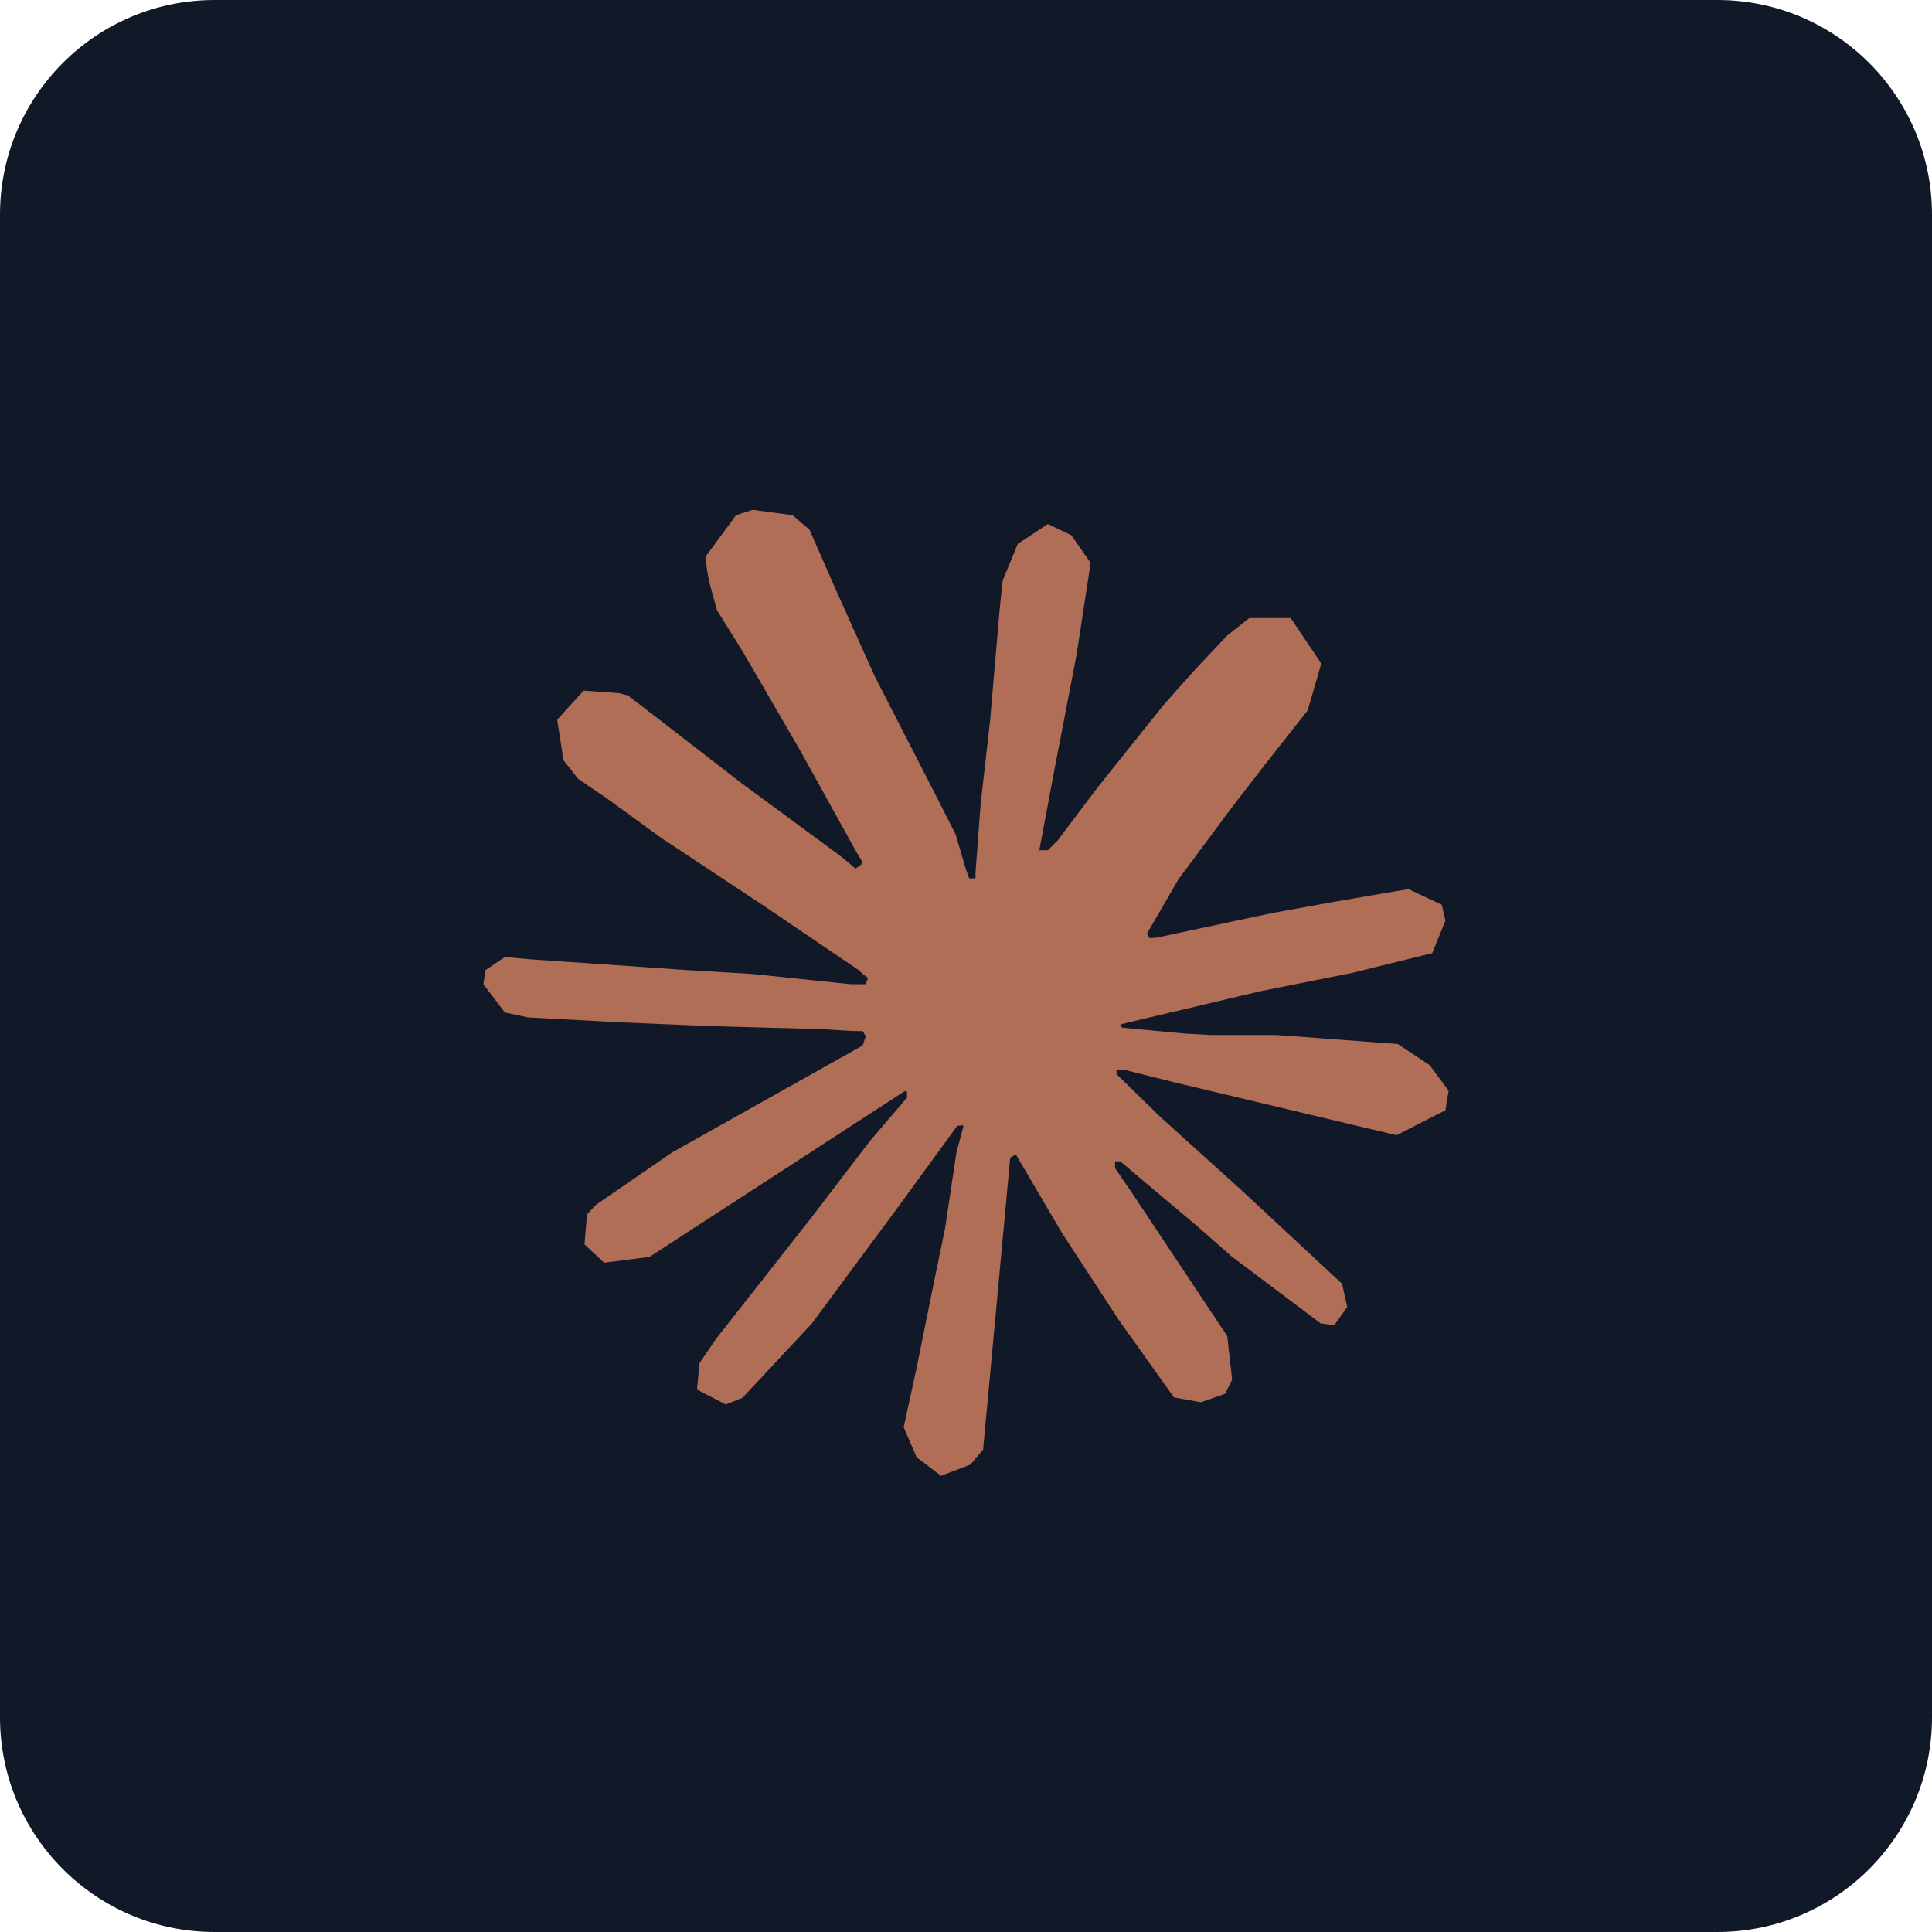
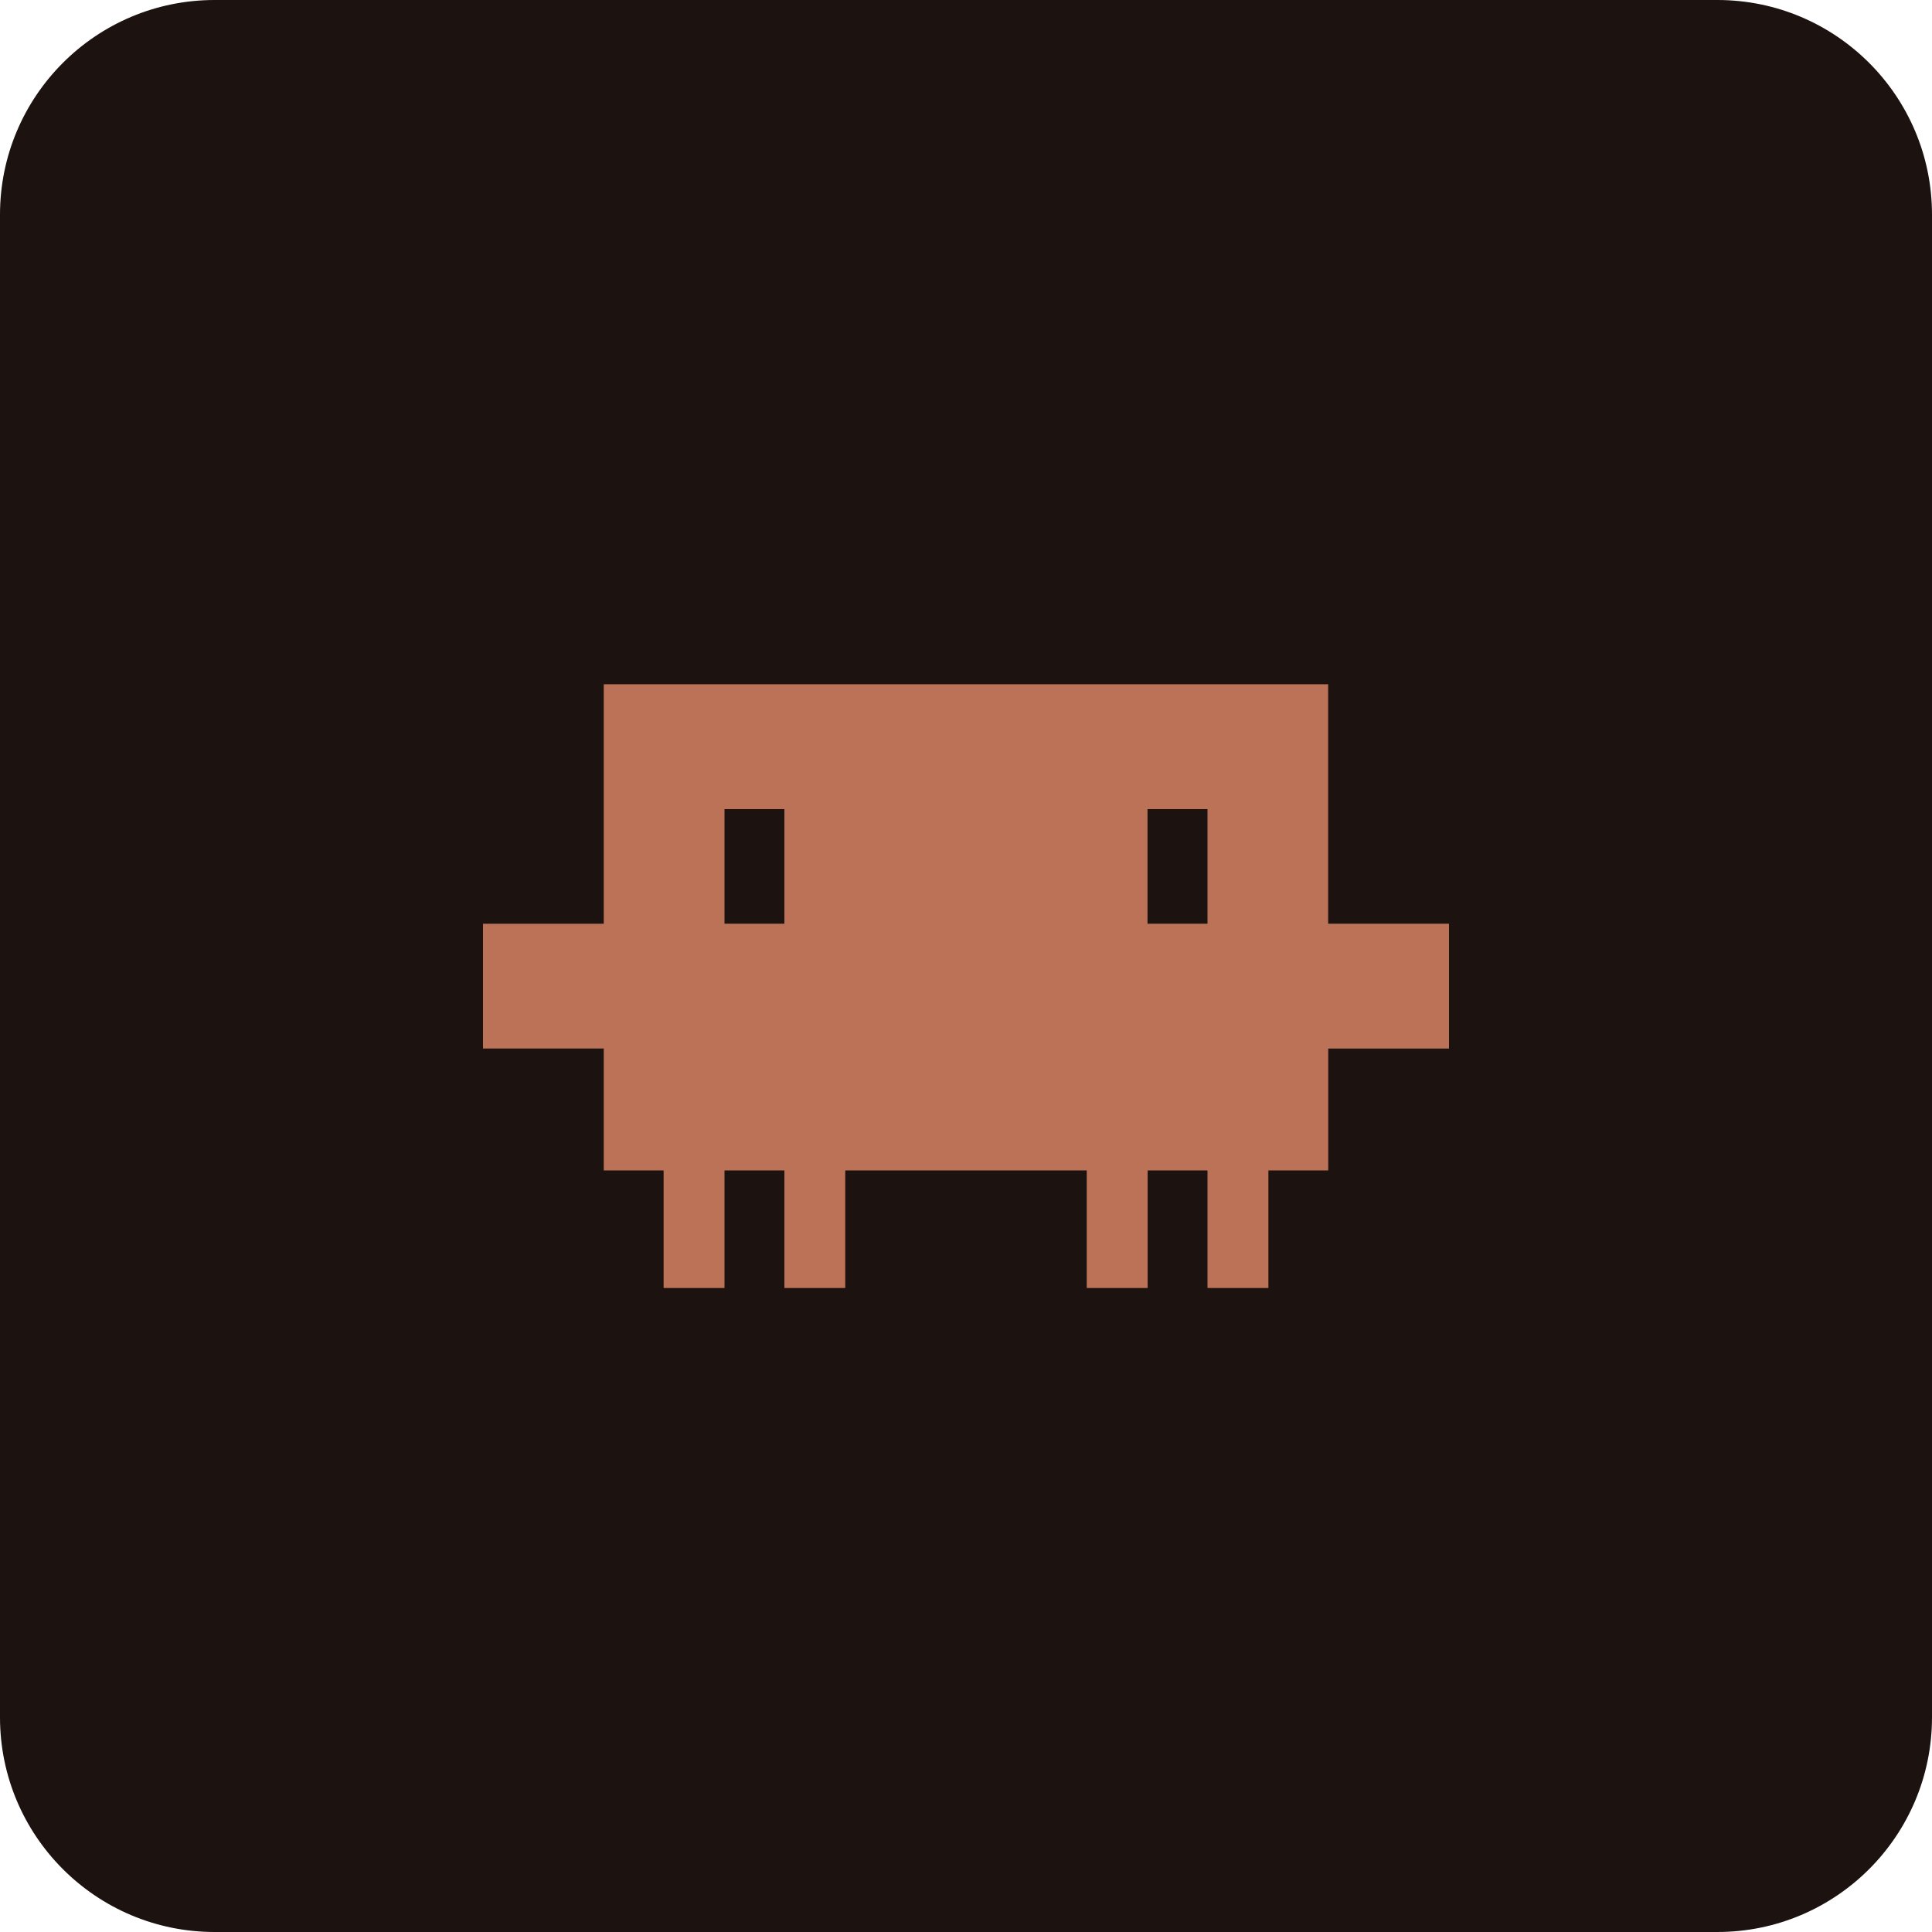
<svg xmlns="http://www.w3.org/2000/svg" viewBox="0 0 144 144">
-   <rect width="144" height="144" rx="16" fill="#111827" />
-   <g transform="translate(27,28.97273) scale(0.9)" opacity="0.85">
-     <path d="M25.715 63.215L41.439 54.392L41.703 53.623L41.439 53.198H40.67L38.039 53.036L29.054 52.793L21.262 52.469L13.713 52.064L11.811 51.659L10.03 49.312L10.212 48.138L11.811 47.066L14.098 47.268L19.157 47.612L26.747 48.138L32.252 48.462L40.407 49.312H41.703L41.885 48.786L41.439 48.462L41.096 48.138L33.243 42.816L24.743 37.189L20.291 33.951L17.882 32.312L16.668 30.774L16.142 27.415L18.328 25.006L21.262 25.209L22.011 25.411L24.986 27.698L31.341 32.616L39.638 38.727L40.852 39.739L41.338 39.395L41.399 39.152L40.852 38.242L36.339 30.086L31.523 21.788L29.378 18.348L28.811 16.284C28.609 15.433 28.467 14.725 28.467 13.855L30.956 10.475L32.332 10.03L35.651 10.476L37.048 11.69L39.112 16.405L42.451 23.833L47.632 33.931L49.15 36.926L49.959 39.699L50.263 40.549H50.789V40.063L51.214 34.377L52.004 27.394L52.773 18.409L53.036 15.879L54.291 12.844L56.779 11.204L58.722 12.135L60.321 14.422L60.099 15.899L59.147 22.072L57.286 31.746L56.071 38.222H56.779L57.589 37.412L60.868 33.061L66.372 26.18L68.801 23.448L71.634 20.433L73.456 18.996H76.896L79.425 22.76L78.293 26.646L74.751 31.138L71.816 34.943L67.607 40.61L64.976 45.143L65.219 45.507L65.846 45.447L75.358 43.423L80.498 42.492L86.63 41.439L89.403 42.735L89.707 44.05L88.614 46.742L82.057 48.361L74.366 49.899L62.912 52.611L62.77 52.712L62.932 52.914L68.093 53.4L70.299 53.521H75.702L85.76 54.27L88.391 56.011L89.97 58.136L89.707 59.755L85.659 61.819L80.195 60.524L67.445 57.488L63.074 56.395H62.467V56.76L66.109 60.321L72.788 66.352L81.146 74.124L81.571 76.046L80.498 77.564L79.365 77.402L72.019 71.877L69.185 69.388L62.77 63.984H62.345V64.551L63.822 66.716L71.634 78.454L72.039 82.057L71.472 83.231L69.449 83.939L67.222 83.534L62.648 77.119L57.933 69.894L54.128 63.418L53.663 63.681L51.417 87.865L50.364 89.1L47.936 90.03L45.912 88.492L44.839 86.003L45.912 81.085L47.207 74.67L48.259 69.57L49.211 63.236L49.777 61.131L49.737 60.989L49.272 61.05L44.495 67.607L37.23 77.422L31.483 83.575L30.106 84.121L27.718 82.886L27.941 80.68L29.276 78.718L37.23 68.599L42.026 62.325L45.123 58.703L45.102 58.176H44.92L23.792 71.897L20.027 72.383L18.408 70.865L18.611 68.376L19.38 67.566L25.734 63.195L25.715 63.215Z" fill="#cc7c5e" />
+   <rect width="144" height="144" rx="16" fill="#1c1210" />
+   <g transform="translate(36,36) scale(3)" fill="#cc7c5e" opacity="0.9">
+     <path fill-rule="evenodd" d="M20.998 10.949H24v3.102h-3v3.028h-1.487V20H18v-2.921h-1.487V20H15v-2.921H9V20H7.488v-2.921H6V20H4.487v-2.921H3V14.05H0V10.95h3V5h17.998v5.949zM6 10.949h1.488V8.102H6v2.847zm10.51 0H18V8.102h-1.49v2.847z" />
  </g>
</svg>
